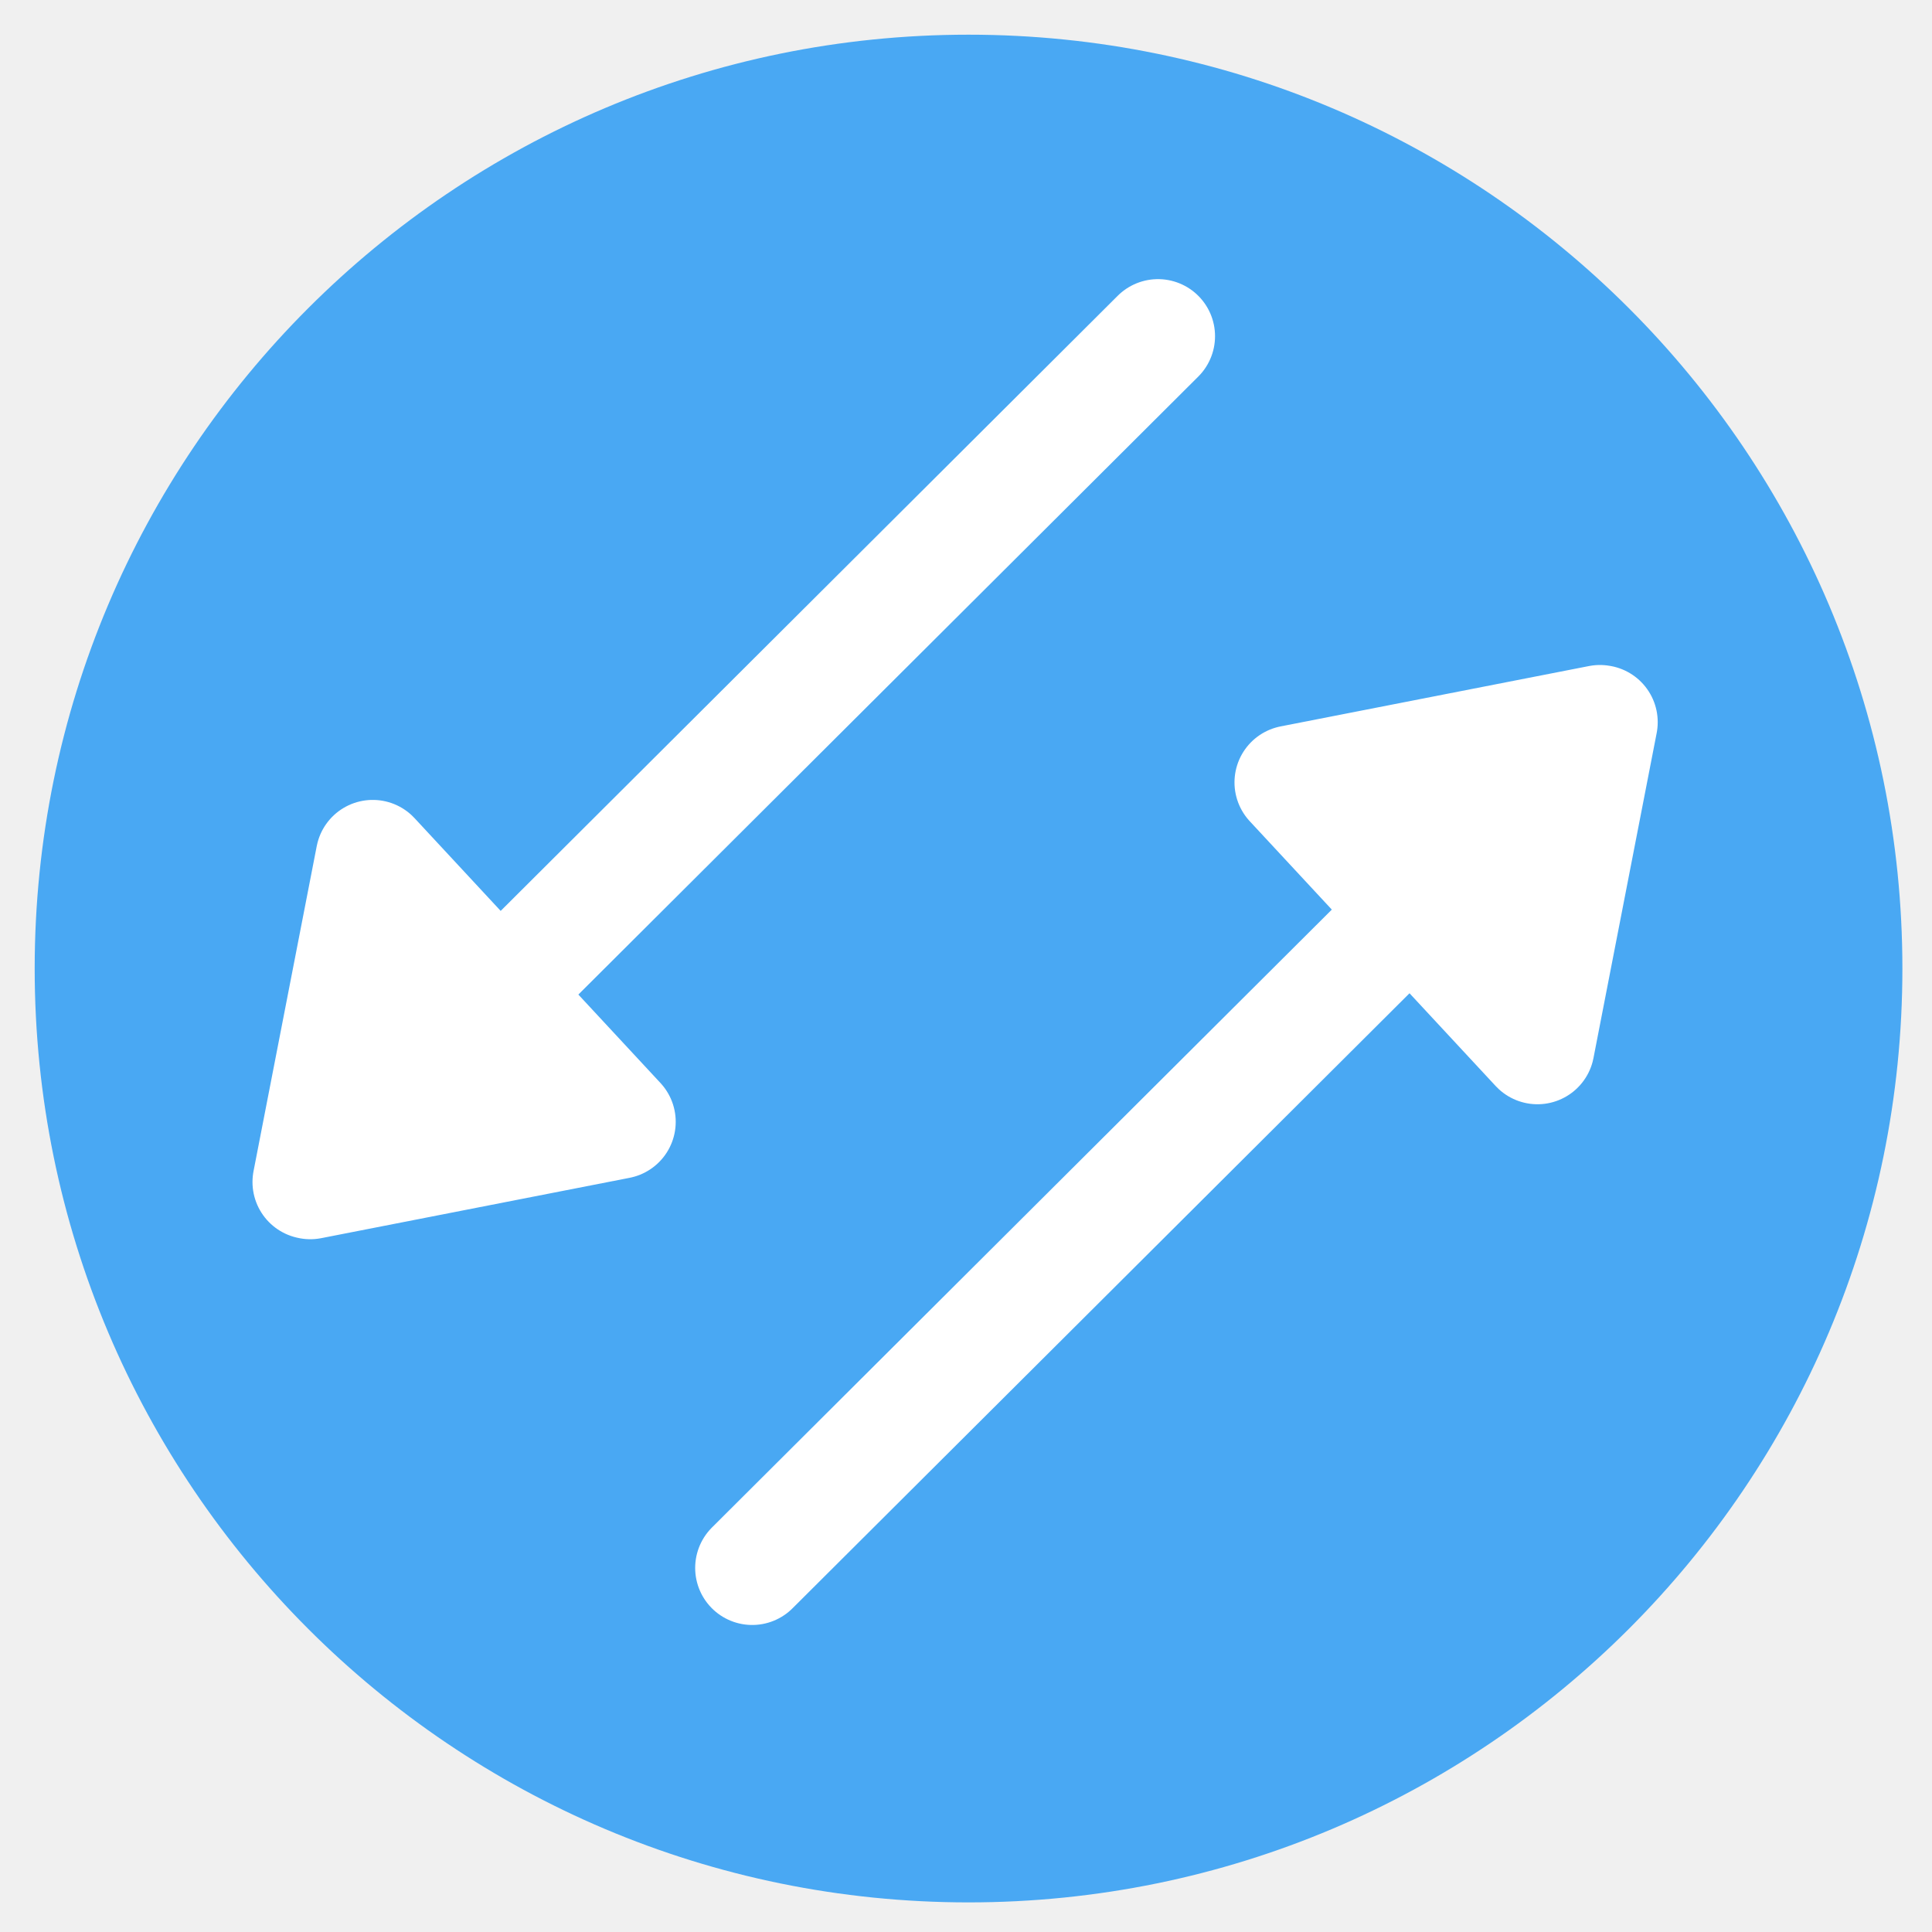
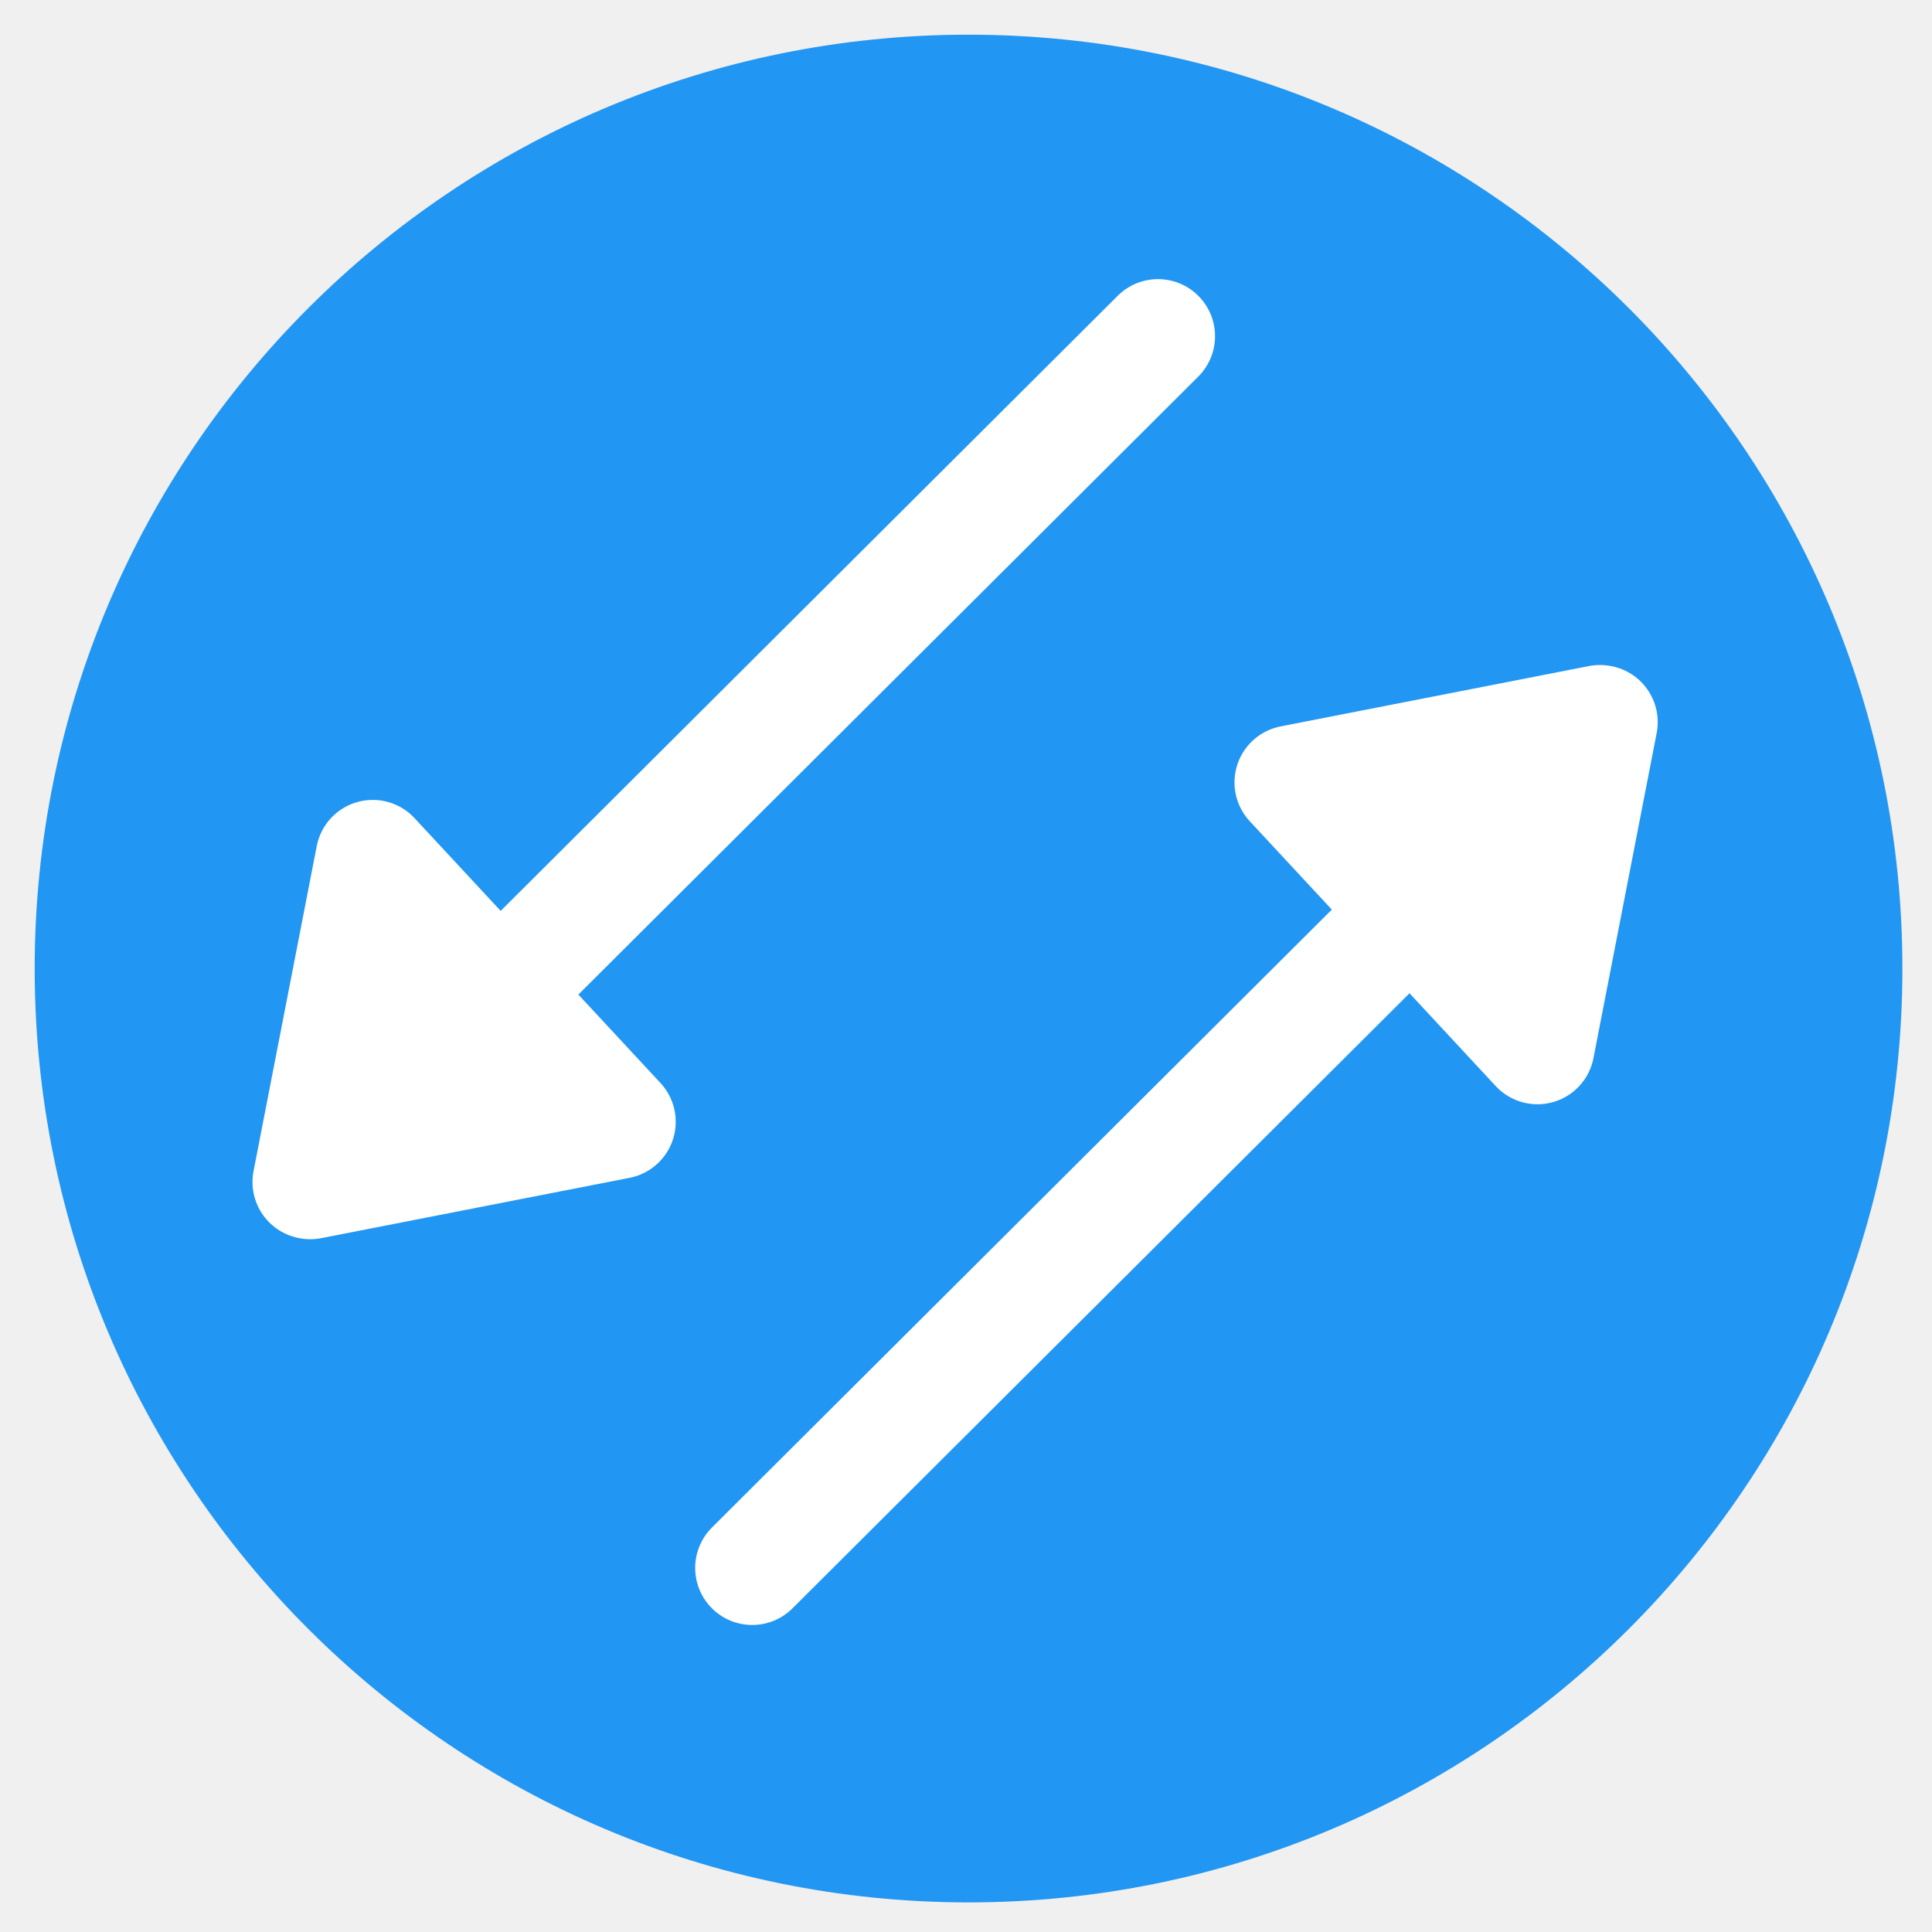
<svg xmlns="http://www.w3.org/2000/svg" width="128" height="128" viewBox="0 0 33.867 33.867" version="1.1" id="svg1">
  <defs id="defs1" />
  <g id="layer1">
-     <circle style="fill:#2196f3;fill-opacity:0.804;stroke:none;stroke-width:0.718;stroke-linejoin:round" id="path1" cx="16.978" cy="16.978" r="16.37" />
+     <circle style="fill:#2196f3;fill-opacity:1;stroke:none;stroke-width:0.718;stroke-linejoin:round" id="path1" cx="16.978" cy="16.978" r="16.37" />
    <path style="fill:#ffffff;fill-opacity:1;stroke:#ffffff;stroke-width:2;stroke-linecap:round;stroke-linejoin:round;stroke-dasharray:none" d="M 20.299,5.893 5.426,20.72 6.534,15.022 10.845,19.665 5.439,20.723" id="path3" />
    <path style="fill:#ffffff;fill-opacity:1;stroke:#ffffff;stroke-width:2;stroke-linecap:round;stroke-linejoin:round;stroke-dasharray:none" d="m 13.186,27.485 2.584,-2.576 12.289,-12.25 -1.108,5.698 -4.311,-4.642 5.406,-1.058" id="path3-8" />
  </g>
</svg>
